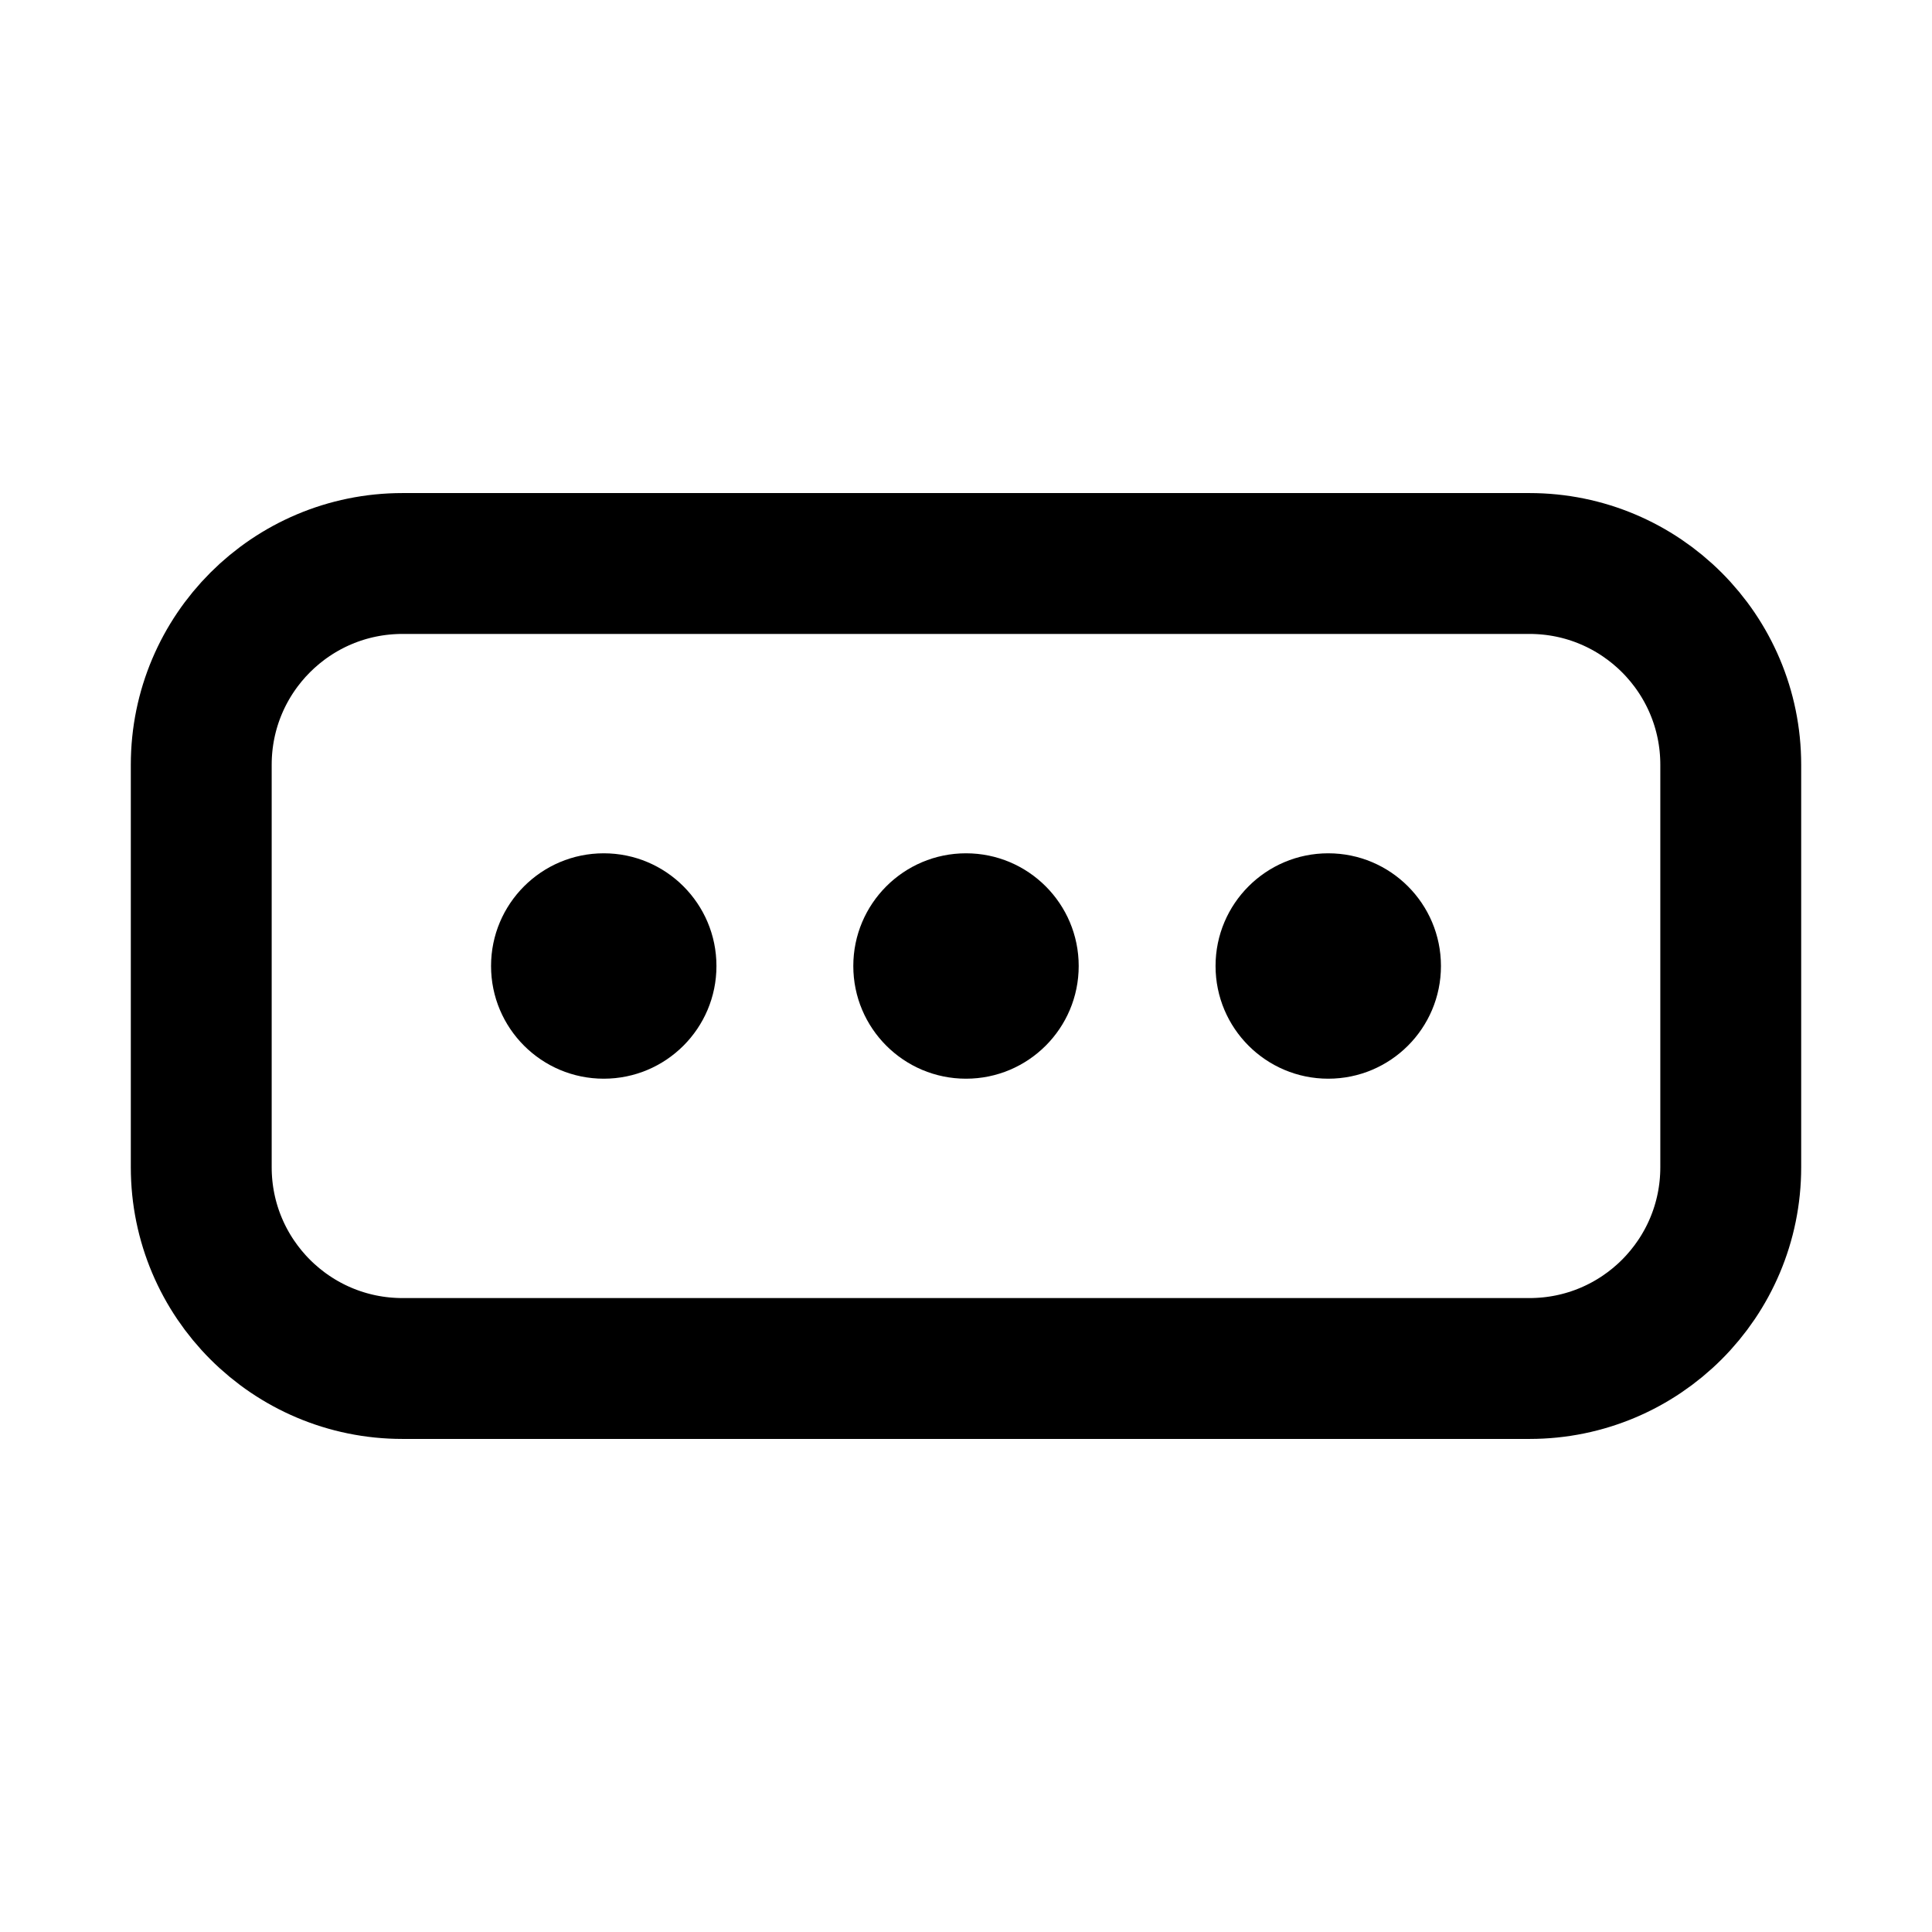
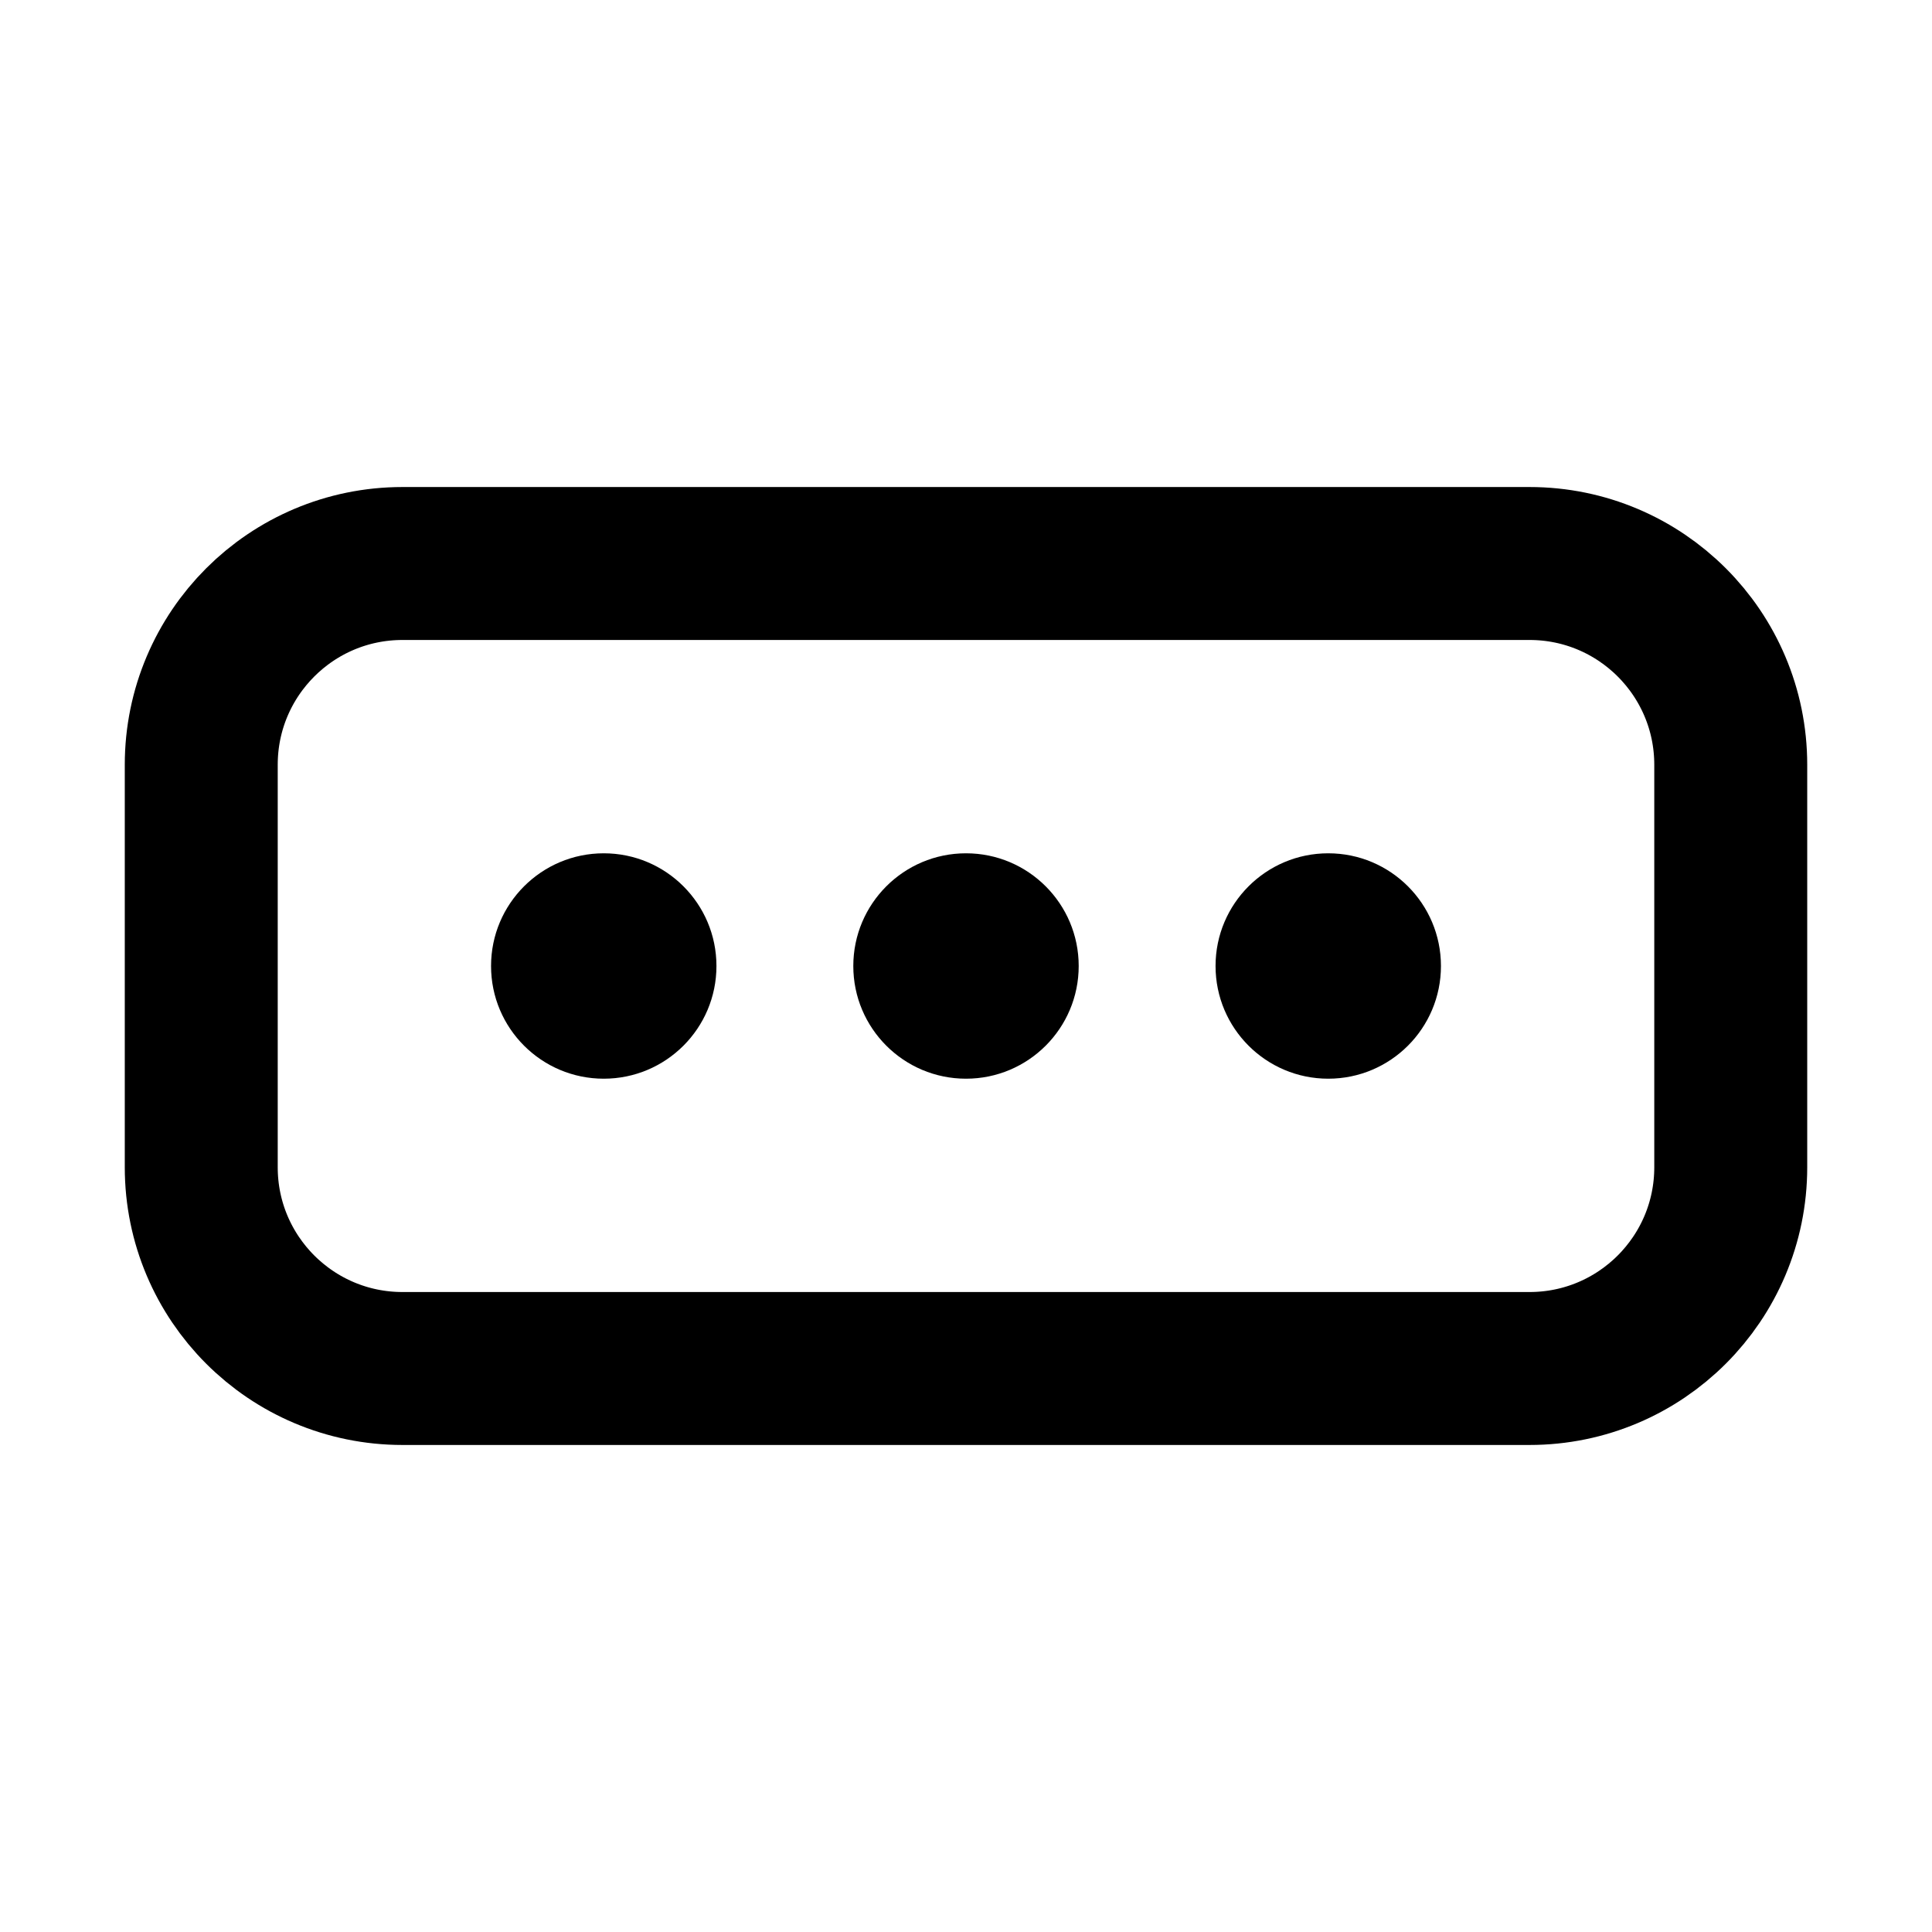
- <svg xmlns="http://www.w3.org/2000/svg" width="24" height="24" viewBox="0 0 24 24" fill="none" stroke="#000" stroke-width="1.75" stroke-linecap="round" stroke-linejoin="round">
+ <svg xmlns="http://www.w3.org/2000/svg" width="24" height="24" viewBox="0 0 24 24" fill="none" stroke="#000" stroke-width="1.9" stroke-linecap="round" stroke-linejoin="round">
  <rect x="2.5" y="7" width="19" height="10" rx="2.5" />
  <circle cx="7.5" cy="12" r="1.4" fill="#000" stroke="none" />
  <circle cx="12" cy="12" r="1.4" fill="#000" stroke="none" />
  <circle cx="16.5" cy="12" r="1.4" fill="#000" stroke="none" />
</svg>
